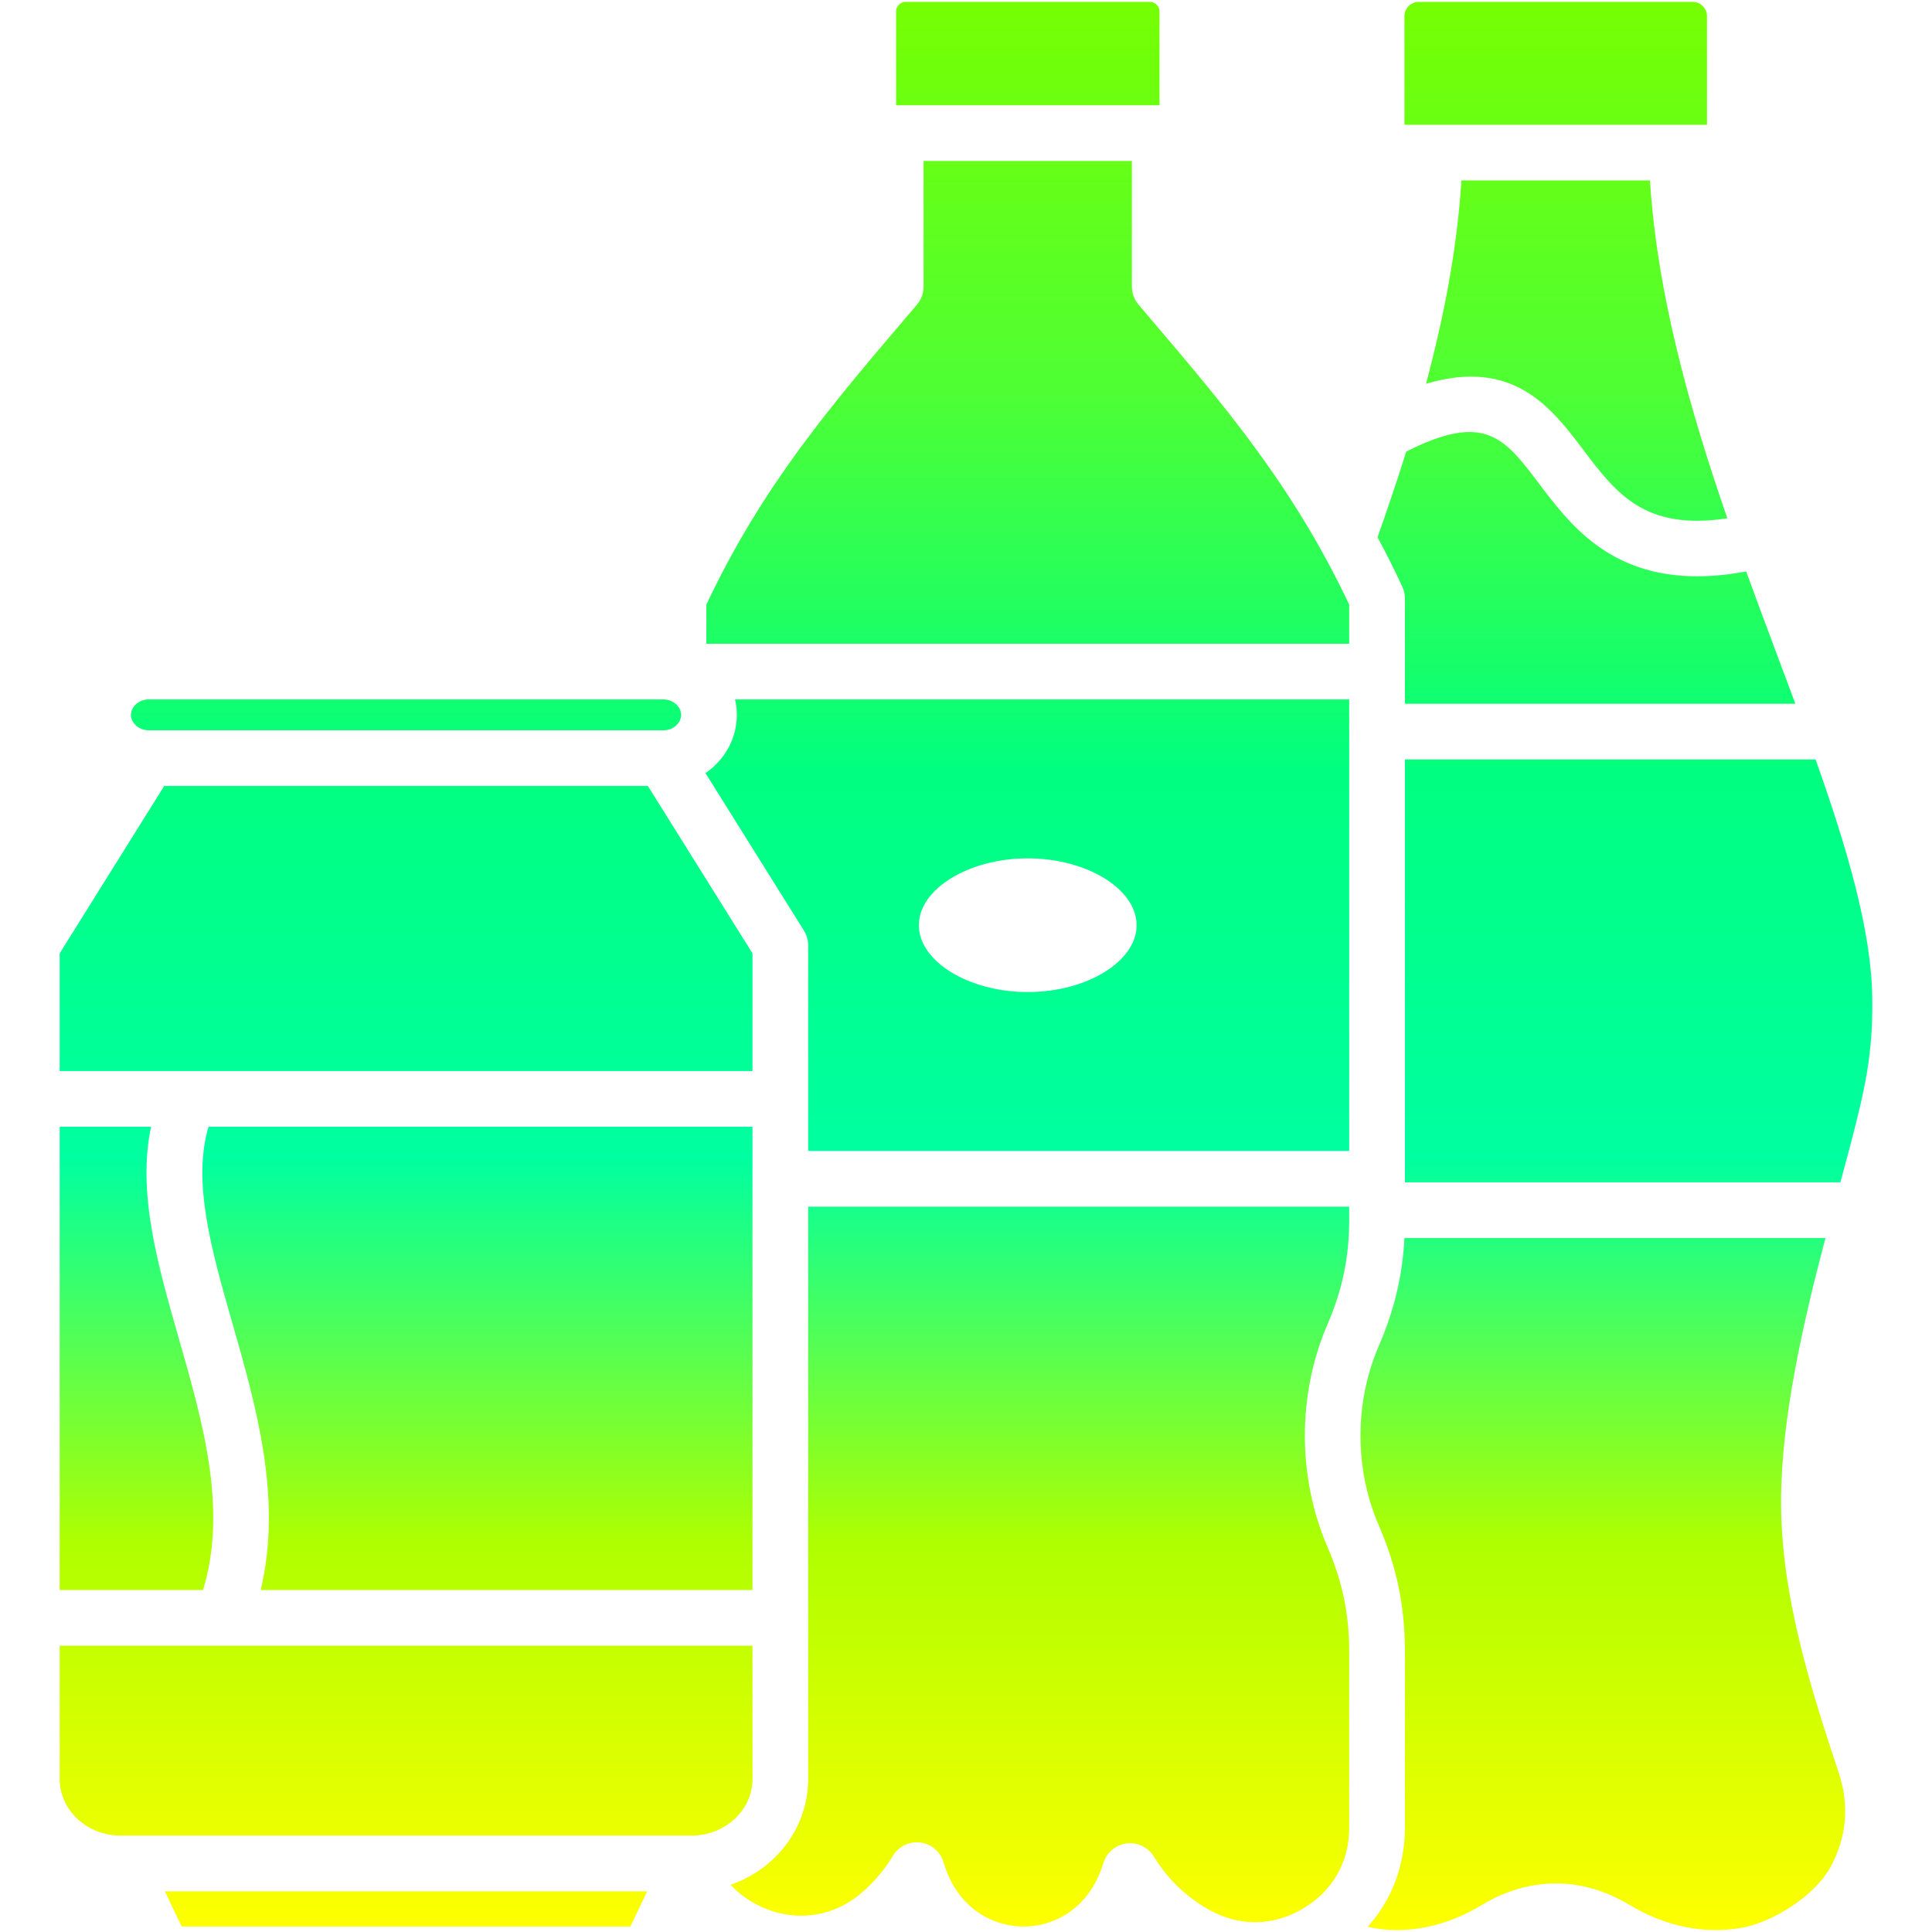
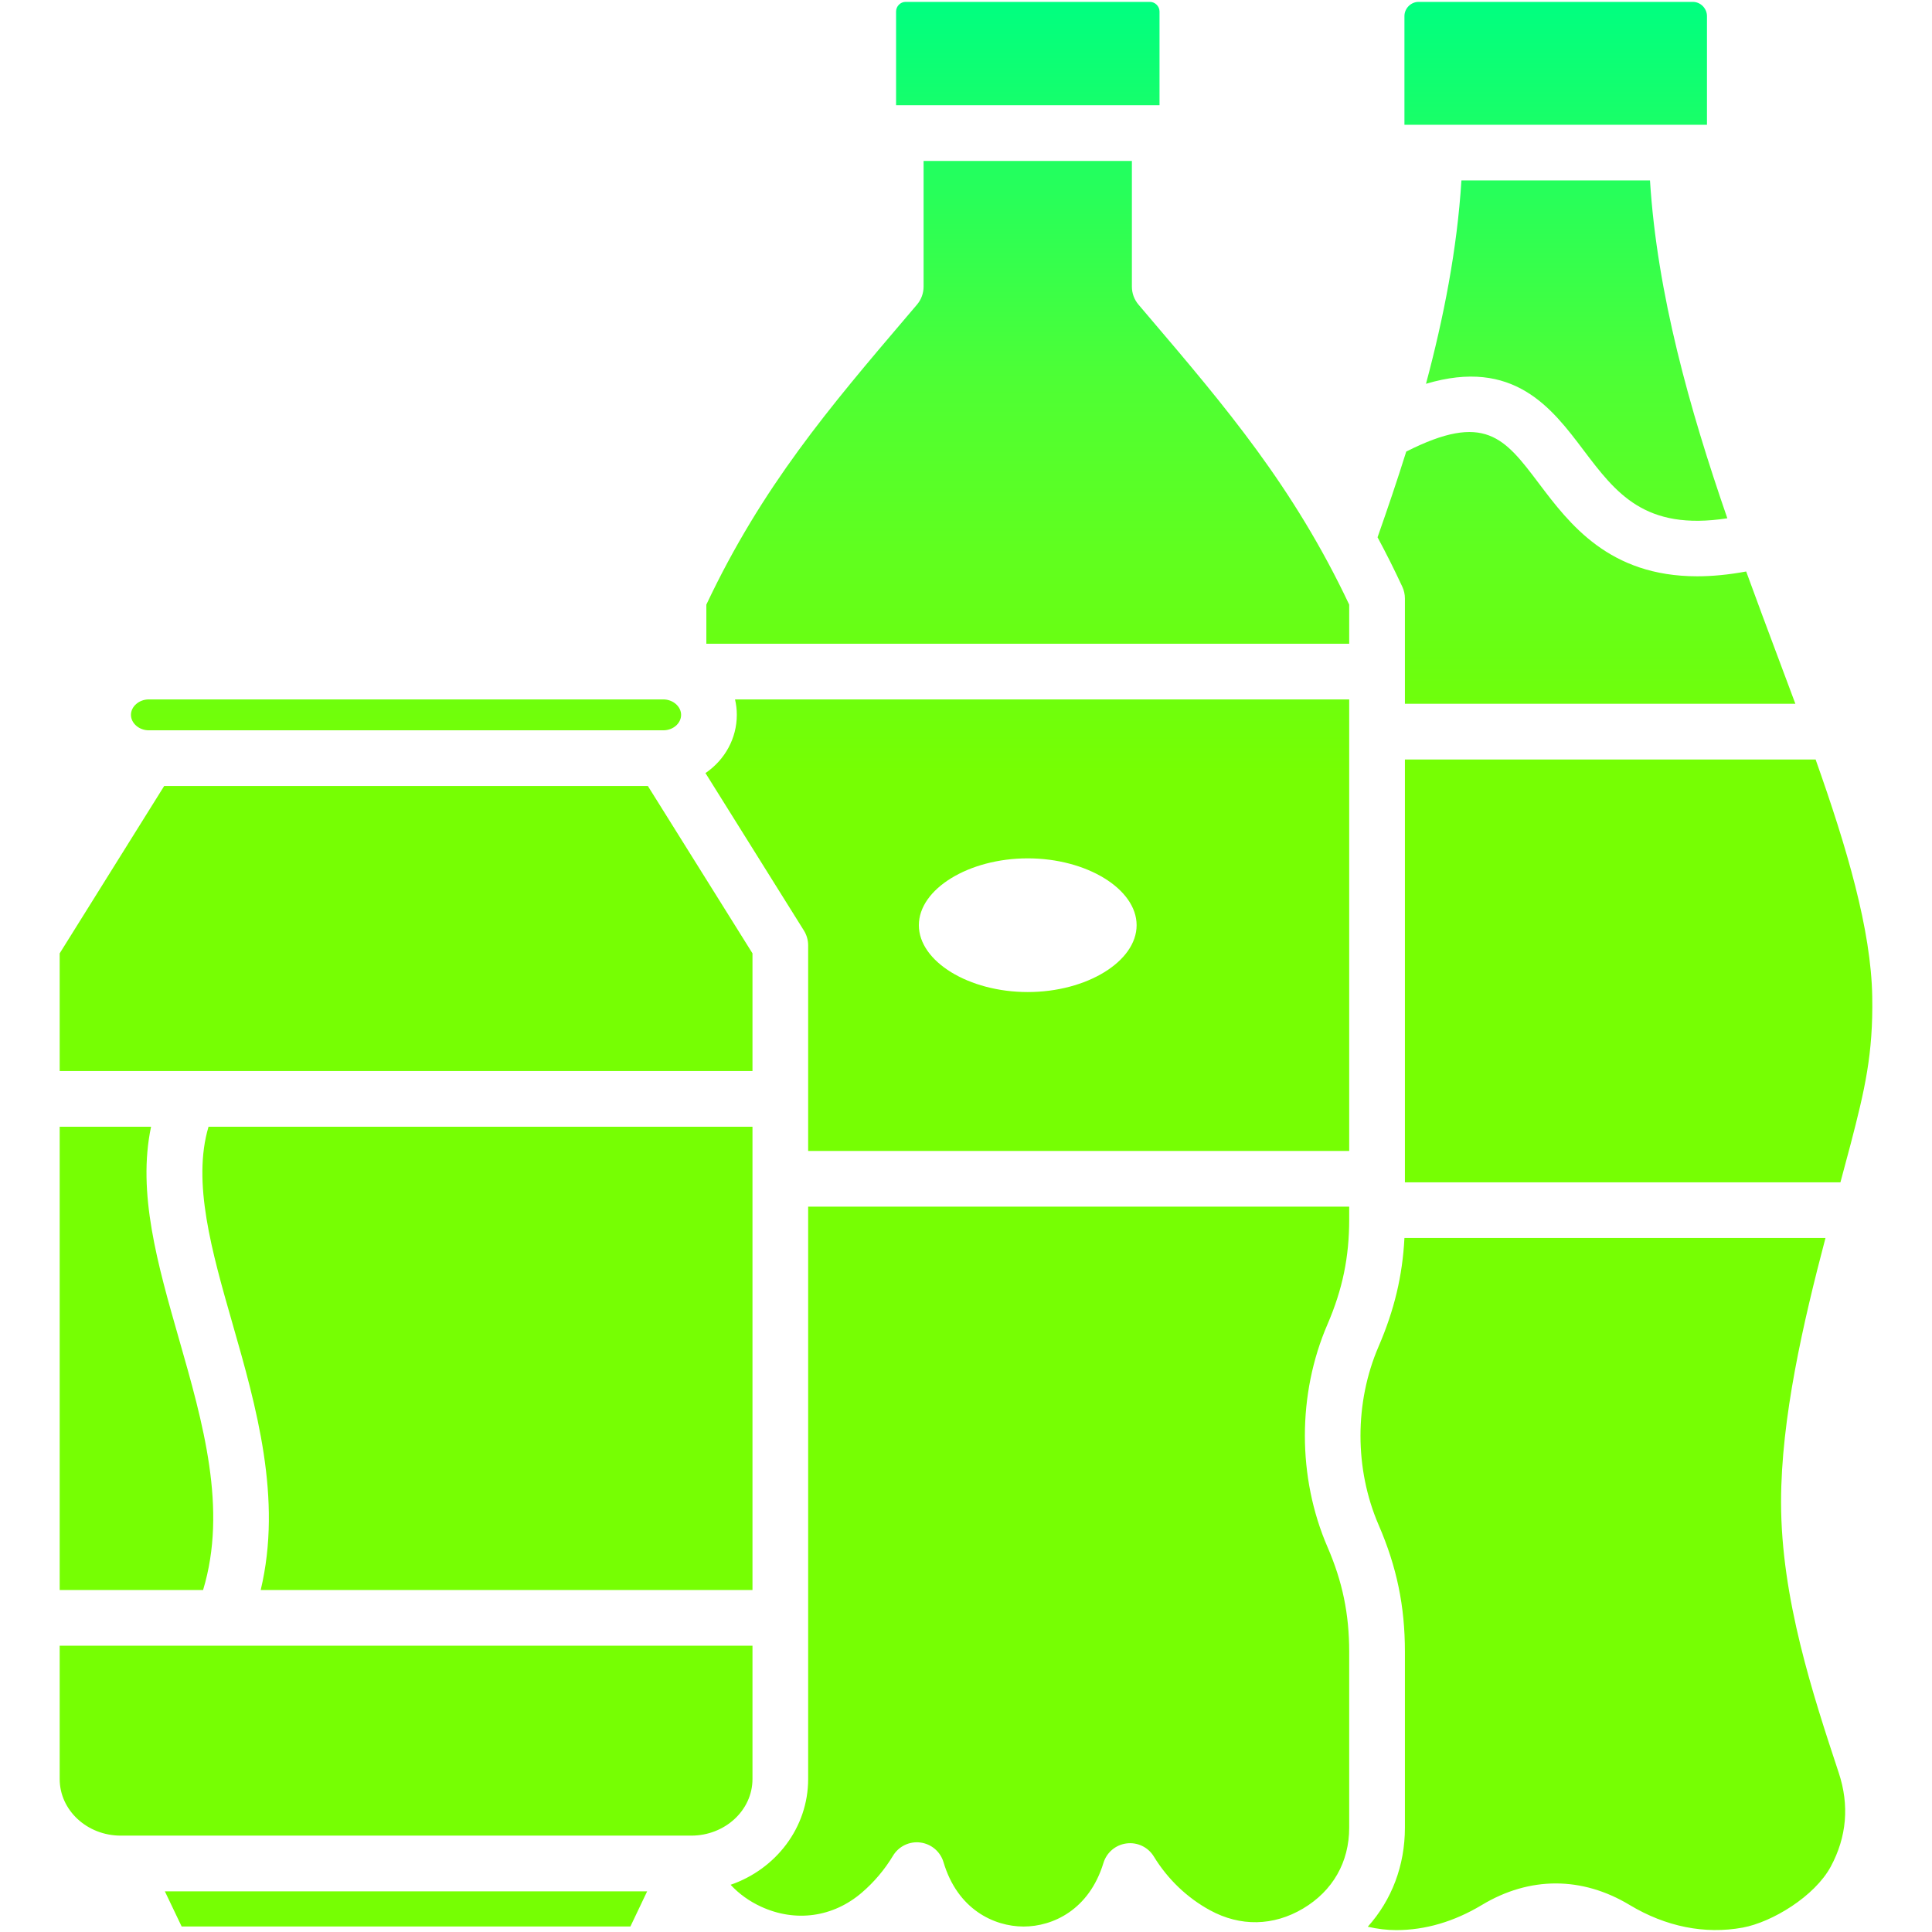
<svg xmlns="http://www.w3.org/2000/svg" id="Layer_1" enable-background="new 0 0 512 512" viewBox="0 0 512 512">
  <linearGradient id="SVGID_1_" gradientUnits="userSpaceOnUse" x1="256" x2="256" y1=".5" y2="511.5">
-     <stop offset="0" stop-color="#76FF03" />
+     <stop offset="0" stop-color="#00FF80" />
    <stop offset="0.2" stop-color="#4FFF33" />
-     <stop offset="0.4" stop-color="#00FF80" />
-     <stop offset="0.6" stop-color="#00FFA0" />
-     <stop offset="0.8" stop-color="#AFFF00" />
-     <stop offset="1" stop-color="#FFFF00" />
+     <stop offset="0.4" stop-color="#76FF03" />
  </linearGradient>
  <path d="m452.365 33.063h-80.175v-28.801c0-2.034 1.718-3.762 3.741-3.762h72.704c2.023 0 3.73 1.728 3.73 3.762zm43.797 231.062c-.294-17.715-6.681-39.381-15.006-62.85h-108.84v112.053h115.415c.949-3.52 1.865-6.934 2.729-10.211 3.7-14.248 5.965-23.764 5.702-38.992zm-24.164 133.941c0-22.204 5.88-47.623 11.771-69.985h-111.579c-.517 10.054-2.688 19.095-6.839 28.727-6.407 14.817-6.407 32.49-.01 47.296 4.826 11.149 6.976 21.519 6.976 33.638v46.6c0 10.054-3.488 19.18-9.843 26.261 2.55.59 5.101.896 7.535.896 7.714 0 15.354-2.245 22.7-6.66 12.635-7.609 26.546-7.609 39.181.01 9.548 5.744 19.896 7.82 29.939 5.986 7.819-1.444 19.074-8.283 23.332-16.145 4.257-7.904 4.974-16.292 2.118-24.902-6.808-20.601-15.281-46.219-15.281-71.722zm-164.713-395.026c0-1.37-1.169-2.54-2.54-2.54h-64.768c-1.359 0-2.508 1.17-2.508 2.54v24.849h69.816zm-5.564 77.698c-1.138-1.338-1.76-3.024-1.76-4.784v-33.301h-55.2v33.301c0 1.76-.622 3.446-1.76 4.784l-2.582 3.035c-20.613 24.206-38.455 45.167-53.229 76.455v10.37h170.361v-10.37c-14.795-31.277-32.637-52.238-53.239-76.445zm-262.308 112.802h136.376c2.592 0 4.71-1.844 4.71-4.099 0-2.213-2.16-4.089-4.71-4.089h-136.376c-2.55 0-4.71 1.876-4.71 4.089 0 2.223 2.159 4.099 4.71 4.099zm160.002 59.109-27.726-44.356h-128.177l-27.695 44.356v31.193h183.598zm-151.983 102.2c-5.68-19.833-11.097-38.76-7.398-56.253h-24.217v122.771h38.001c6.513-21.478-.042-44.356-6.386-66.518zm151.983 116.616v-35.335h-183.598v35.335c0 8.273 7.261 14.996 16.187 14.996h151.182c8.947 0 16.229-6.723 16.229-14.996zm-4.626-286.114h162.764v119.662h-143.384v-54.483c0-1.381-.39-2.74-1.117-3.91l-25.861-41.373-.243-.379c.084-.042.169-.105.243-.158 4.89-3.425 8.072-8.999 8.072-15.27 0-1.401-.158-2.771-.474-4.089zm48.718 59.837c0 9.6 13.215 17.715 28.854 17.715s28.854-8.115 28.854-17.715-13.215-17.715-28.854-17.715-28.854 8.115-28.854 17.715zm-44.092 176.178v-122.77h-144.153c-4.373 14.691.843 32.953 6.355 52.185 6.27 21.888 13.268 46.347 7.472 70.585zm14.754 50.099c0 12.899-8.579 23.901-20.55 28.021 2.213 2.392 4.953 4.373 8.083 5.807 9.126 4.194 19.095 2.803 26.683-3.72 3.266-2.803 6.048-6.091 8.262-9.769 1.506-2.508 4.352-3.889 7.25-3.52s5.312 2.413 6.144 5.216c3.72 12.53 13.373 17.019 21.161 17.051h.063c7.757 0 17.368-4.426 21.161-16.861.854-2.782 3.246-4.805 6.133-5.164 2.877-.369 5.712.991 7.218 3.467 3.678 6.017 8.821 10.939 14.891 14.248 8.03 4.374 16.788 4.215 24.669-.464 7.873-4.689 12.214-12.298 12.214-21.435v-46.6c0-10.001-1.771-18.579-5.754-27.779-7.988-18.473-7.988-40.53 0-59.003 3.983-9.232 5.754-17.799 5.754-27.779v-3.404h-143.382zm-166.03 39.076h118.924l4.437-9.316h-127.809zm324.177-351.957v27.926h103.475c-1.527-4.11-3.087-8.262-4.646-12.435-2.761-7.387-5.596-14.933-8.389-22.626-4.721.875-9.042 1.275-12.983 1.275-23.353 0-33.849-13.879-41.932-24.586-9.147-12.119-14.364-19-35.177-8.462v.01c-2.445 7.798-5.027 15.386-7.598 22.699 2.255 4.184 4.437 8.536 6.555 13.089.453.971.695 2.035.695 3.11zm14.975-110.767c-1.127 18.21-4.71 36.41-9.389 53.893 23.226-6.934 33.333 6.439 41.71 17.536 8.652 11.434 16.239 21.477 38.148 18.105-10.022-29.001-18.61-59.499-20.497-89.533h-49.972z" fill="url(#SVGID_1_)" />
</svg>
